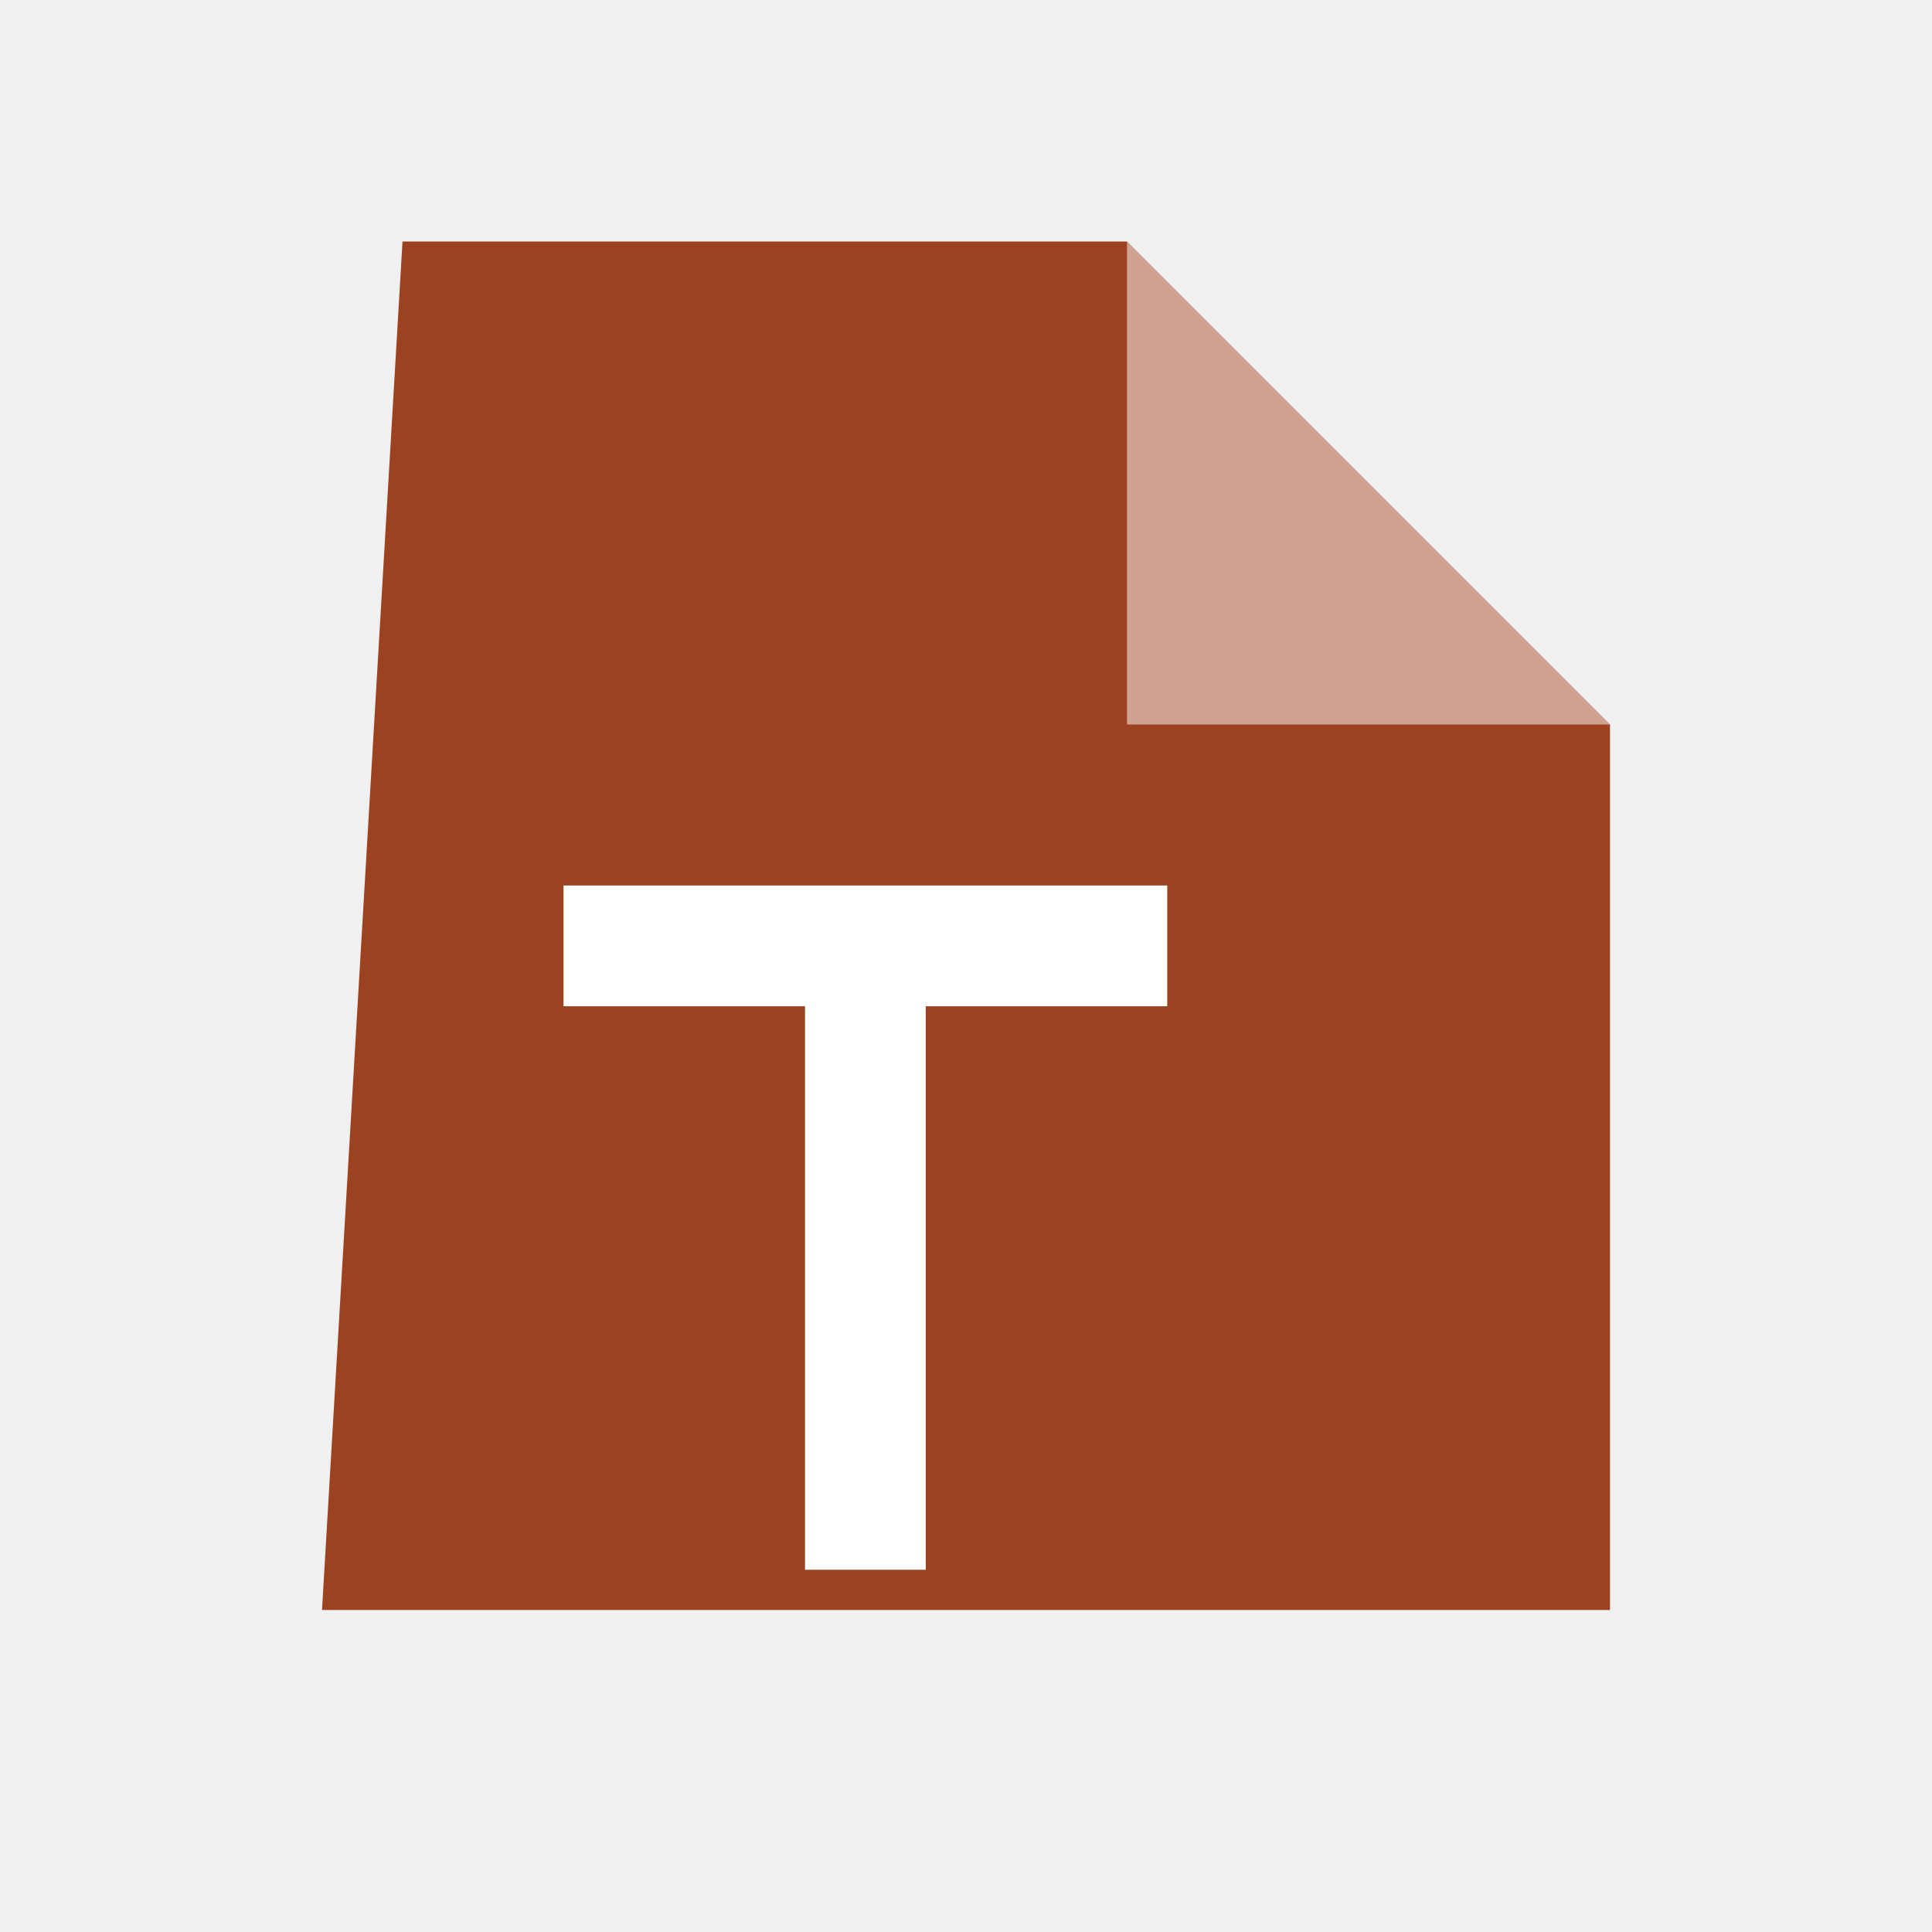
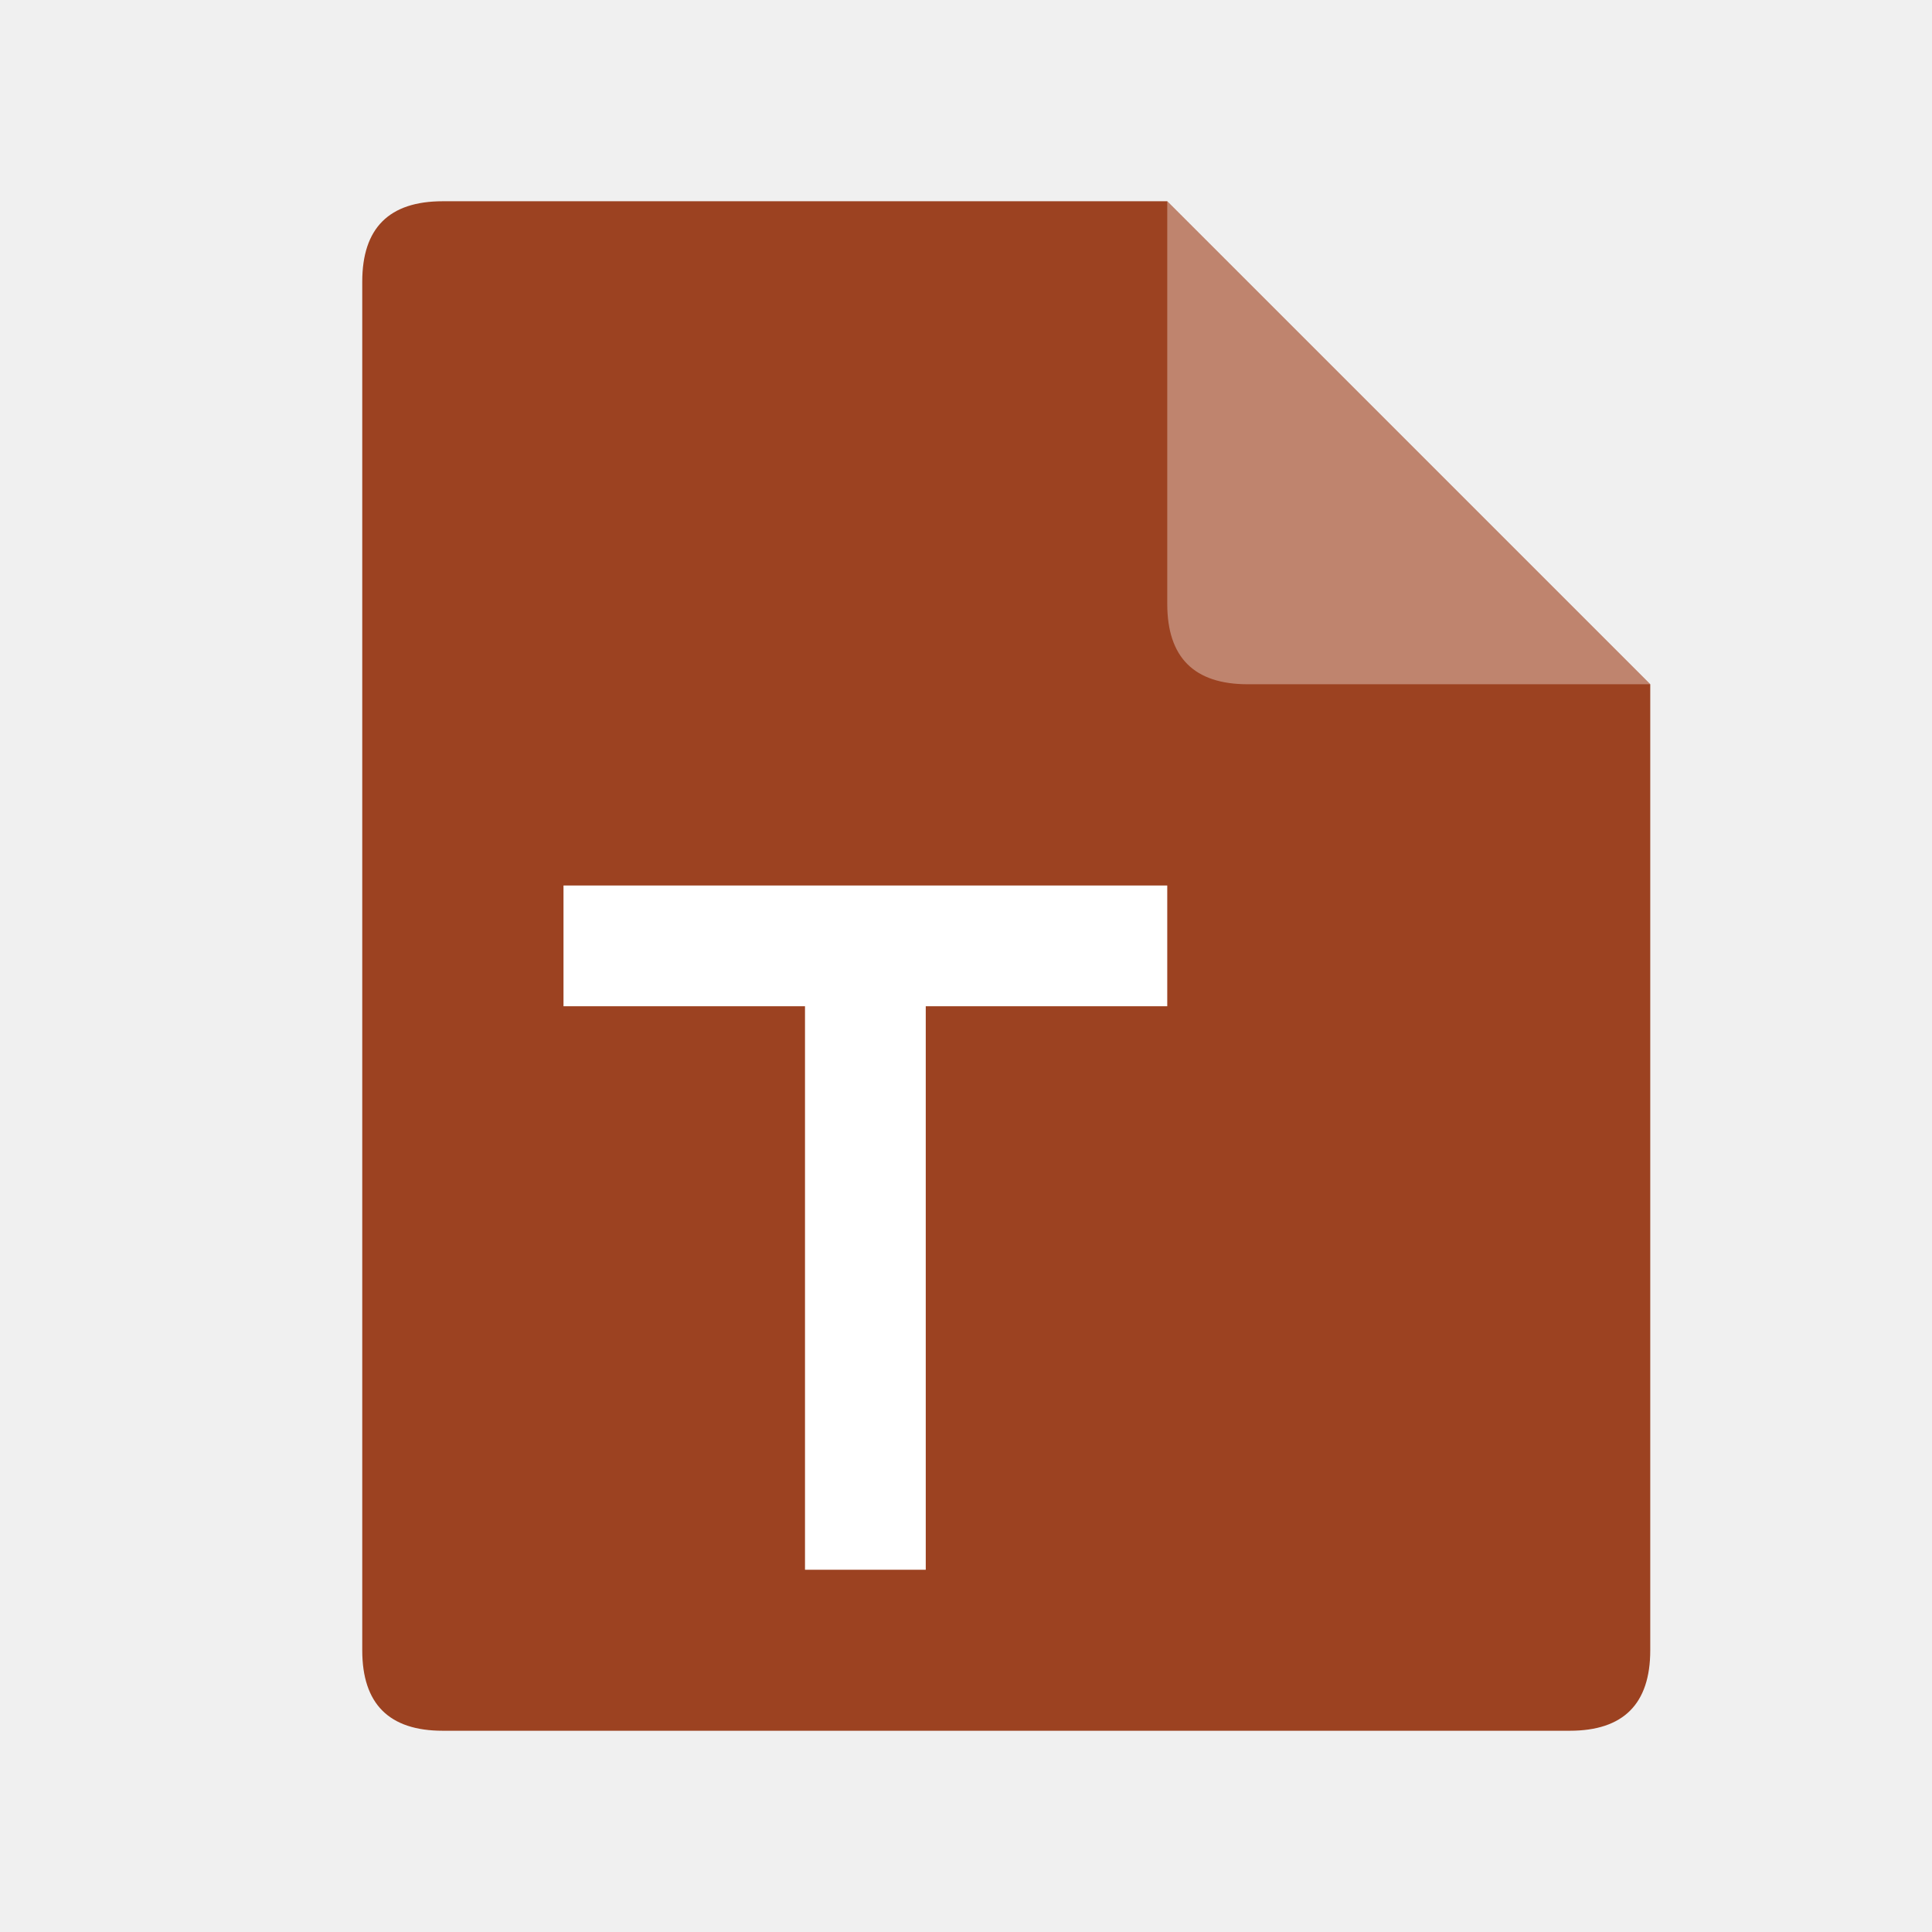
<svg xmlns="http://www.w3.org/2000/svg" viewBox="0 0 24 24" width="24" height="24" role="img" aria-label="TOML file icon (flat)">
-   <path d="M5 3 L14 3 L20 9 L20 20 L4 20 Z" fill="#9C4221" />
-   <path d="M14 3 L20 9 L14 9 Z" fill="#FFFFFF" fill-opacity="0.5" />
+   <path d="M5.5 2.5 L14.5 2.5 L20.5 8.5 L20.5 20.5 Q20.5 21.5 19.5 21.5 L5.5 21.5 Q4.5 21.5 4.5 20.5 L4.5 3.5 Q4.5 2.5 5.5 2.5 Z" fill="#9C4221" />
+   <path d="M14.5 2.5 L20.5 8.5 L15.5 8.5 Q14.5 8.5 14.5 7.5 Z" fill="#FFFFFF" fill-opacity="0.35" />
  <polygon points="7,11 14.5,11 14.5,12.5 11.5,12.5 11.5,19.5 10,19.5 10,12.5 7,12.5" fill="#FFFFFF" />
</svg>
